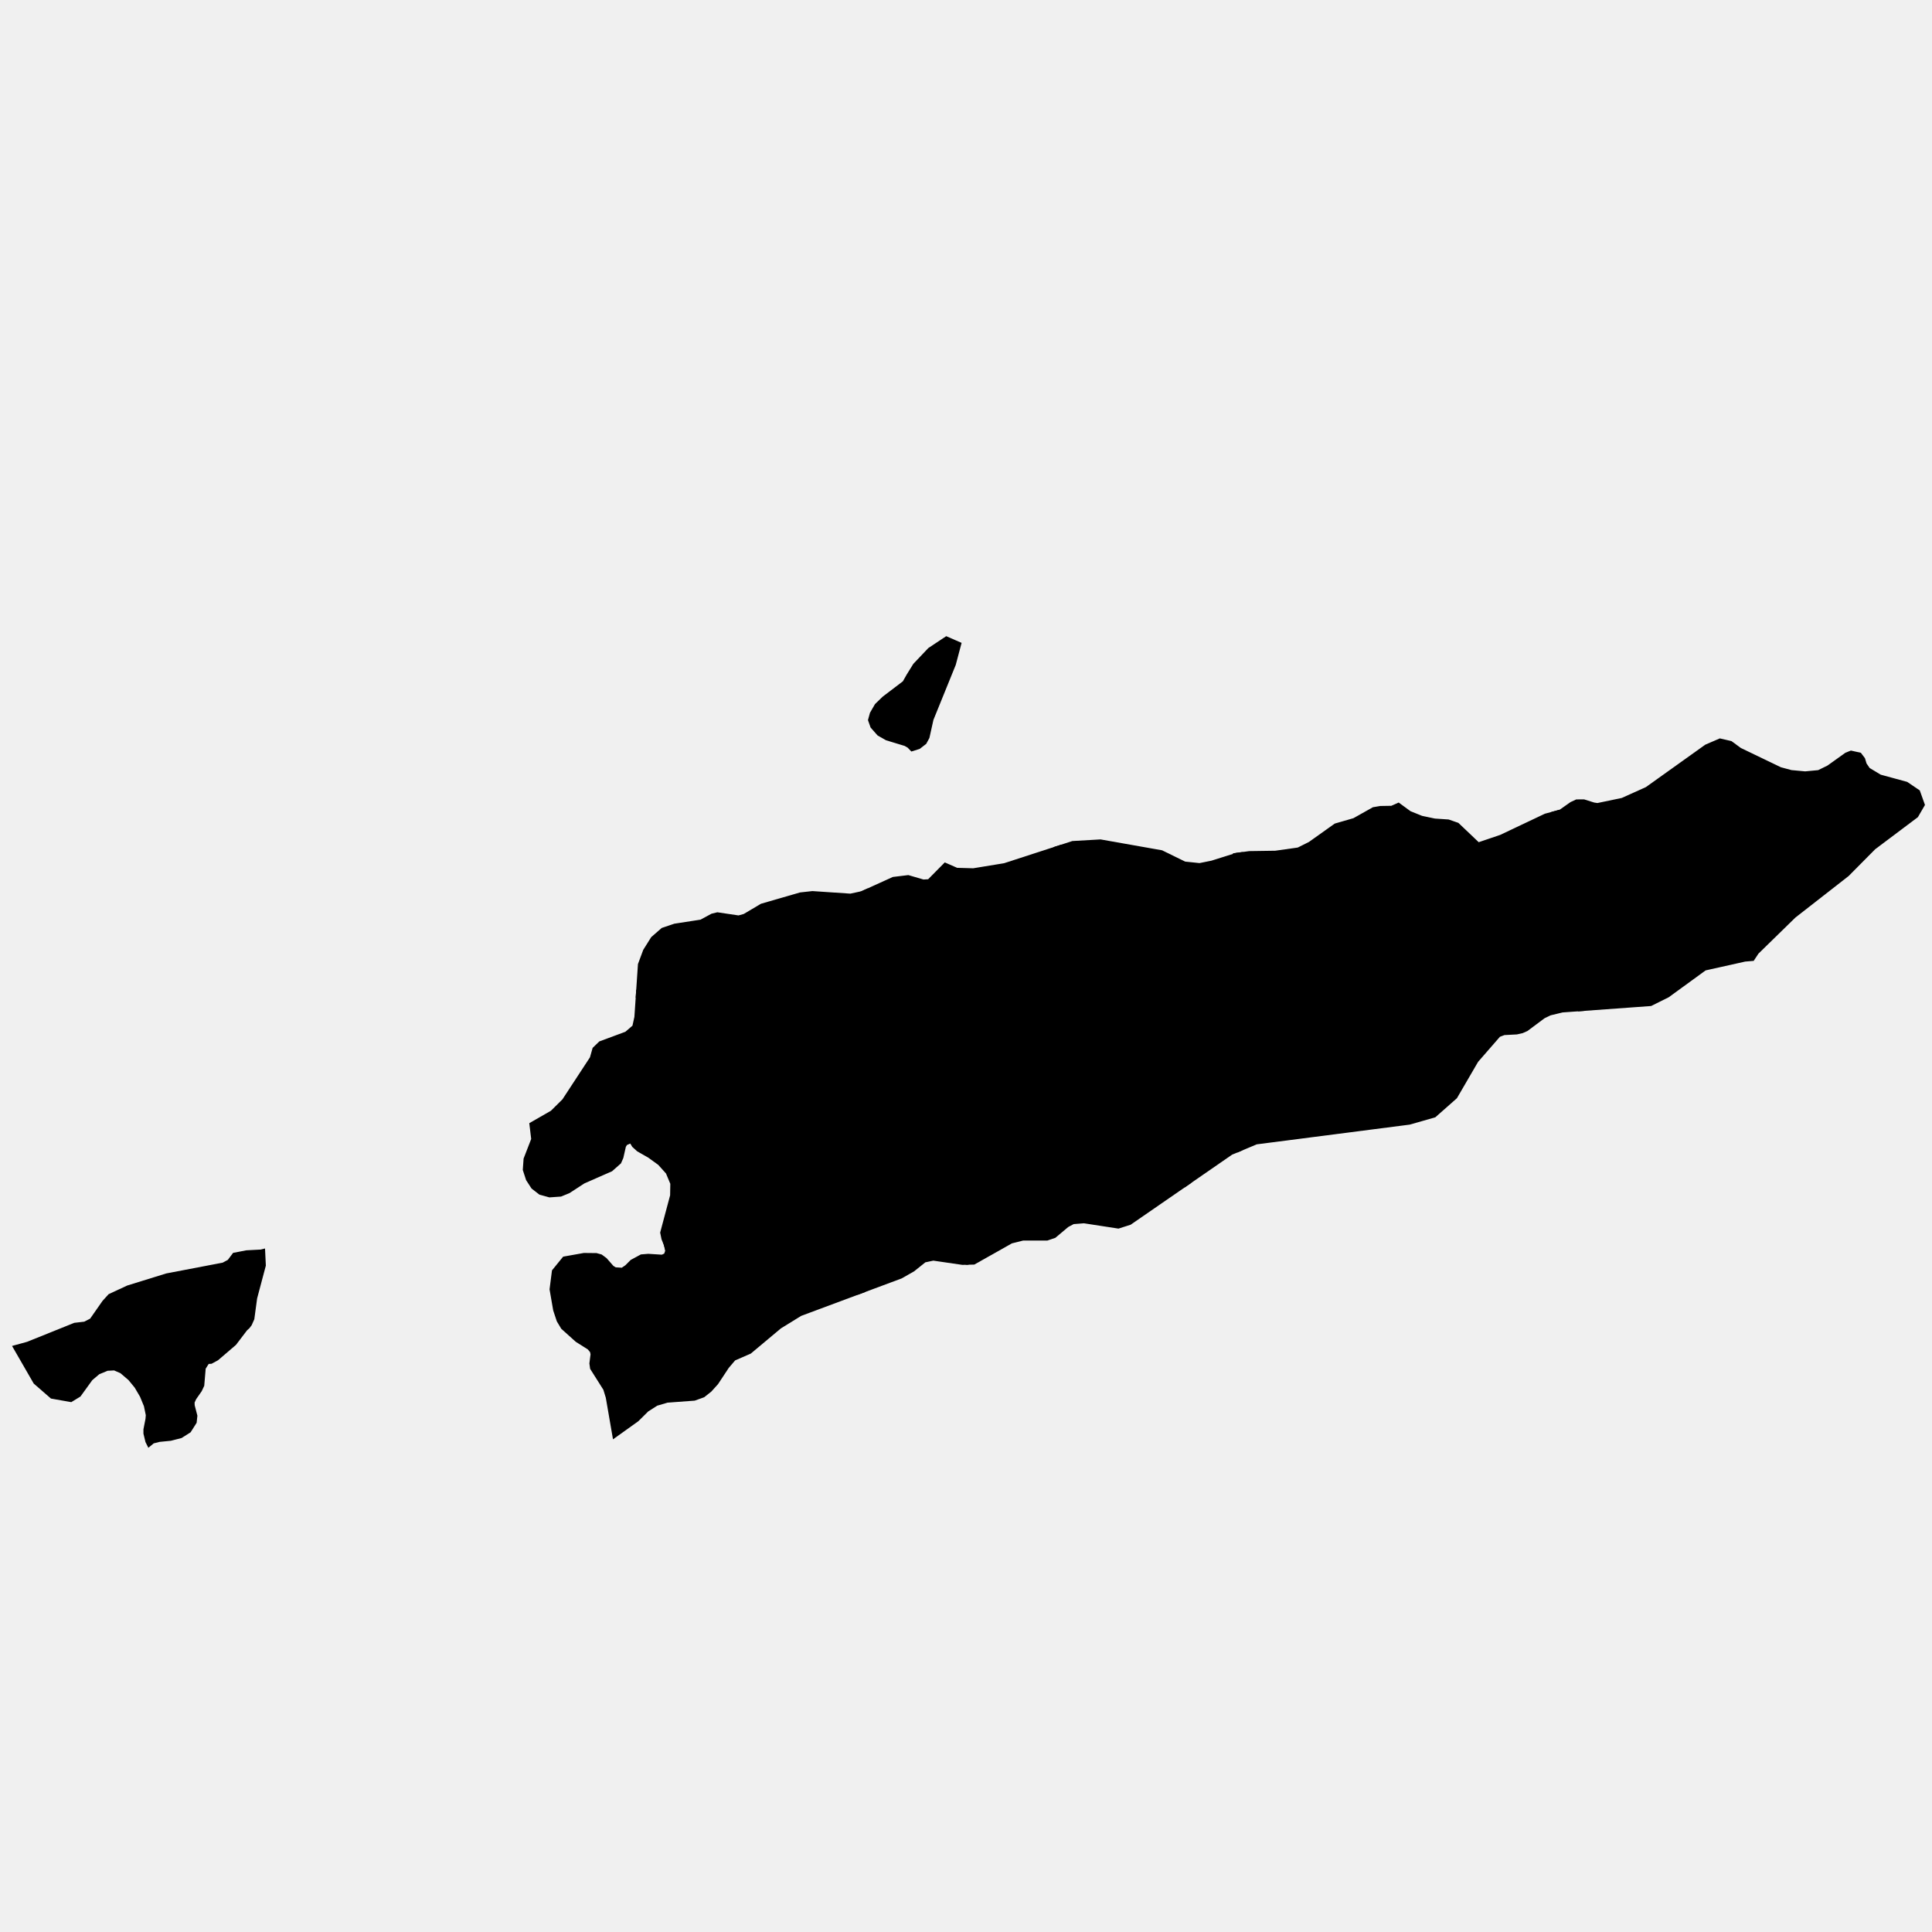
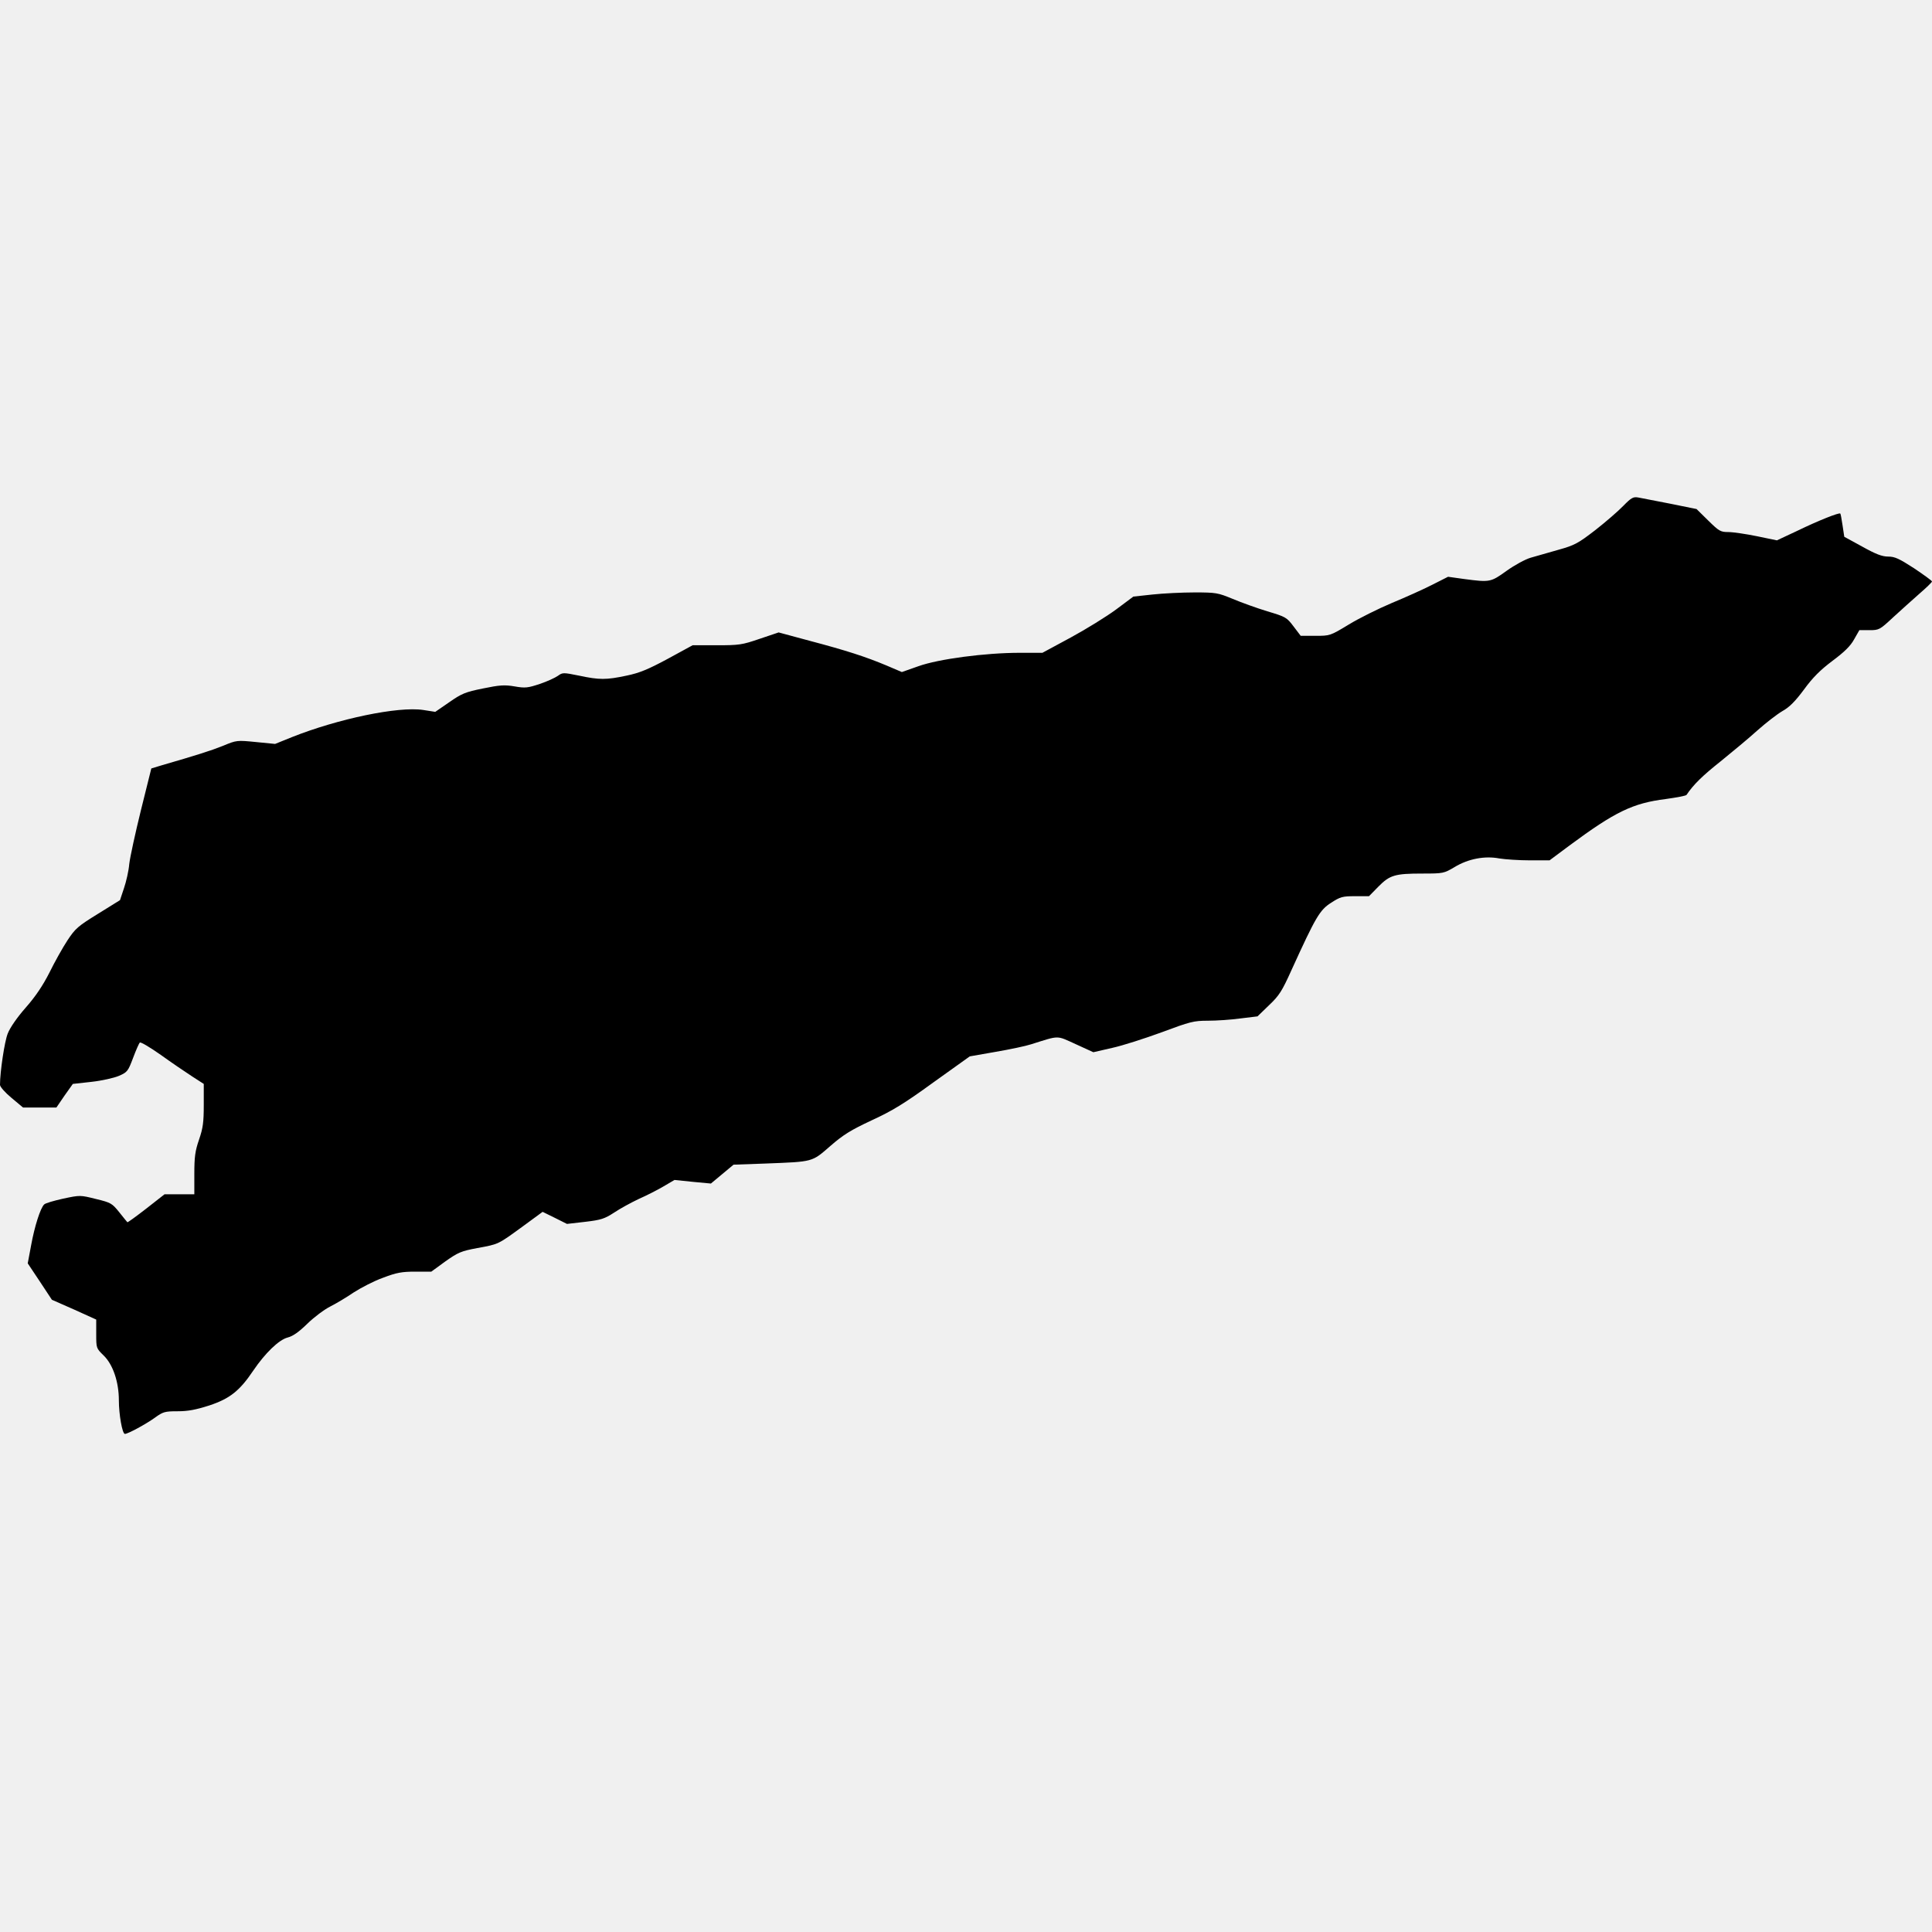
- <svg xmlns="http://www.w3.org/2000/svg" xmlns:ns1="http://amcharts.com/ammap" version="1.1" id="svg21" width="1024" height="1024">
-   <defs id="defs4">
-     <style type="text/css" id="style2">
- 			.land
- 			{
- 				fill: #CCCCCC;
- 				fill-opacity: 1;
- 				stroke:white;
- 				stroke-opacity: 1;
- 				stroke-width:0.5;
- 			}
- 		</style>
-     <ns1:ammap projection="mercator" leftLongitude="124.042" topLatitude="-8.127" rightLongitude="127.343" bottomLatitude="-9.504" />
-   </defs>
-   <g id="g19" style="fill:#000000;fill-opacity:1;stroke:#000000;stroke-width:3.163;stroke-miterlimit:4;stroke-dasharray:none;stroke-opacity:1" transform="matrix(1.264603,0,0,1.264603,7.902356,339.4506)">
-     <path id="TL-LA" title="Lautem" class="land" d="m 656.72,153.74 28.63,-2.08 6.96,-3.46 15.64,-11.38 17.02,-3.8 2.89,-0.24 1.66,-2.52 15.69,-15.32 22.29,-17.39 11.13,-11.23 17.75,-13.34 2.43,-4.19 -1.76,-4.92 -4.64,-3.14 -11.02,-3 -5.14,-3.09 -1.64,-2.4 -0.65,-2.16 -1.19,-1.58 -3.14,-0.7 -1.66,0.66 -7.47,5.34 -4.27,2.1 -5.91,0.56 -6.01,-0.56 -4.69,-1.26 -17.08,-8.22 -3.74,-2.75 -4.09,-0.96 -5.46,2.36 -24.89,17.78 -10.4,4.68 -10.64,2.22 -1.75,-0.26 -4.14,-1.3 -2.69,0.02 -1.97,0.92 -4.61,3.25 -1.2,0.33 0.01,0.01 3.69,5.44 1.76,6.14 2.66,2.8 3.86,2.33 -0.65,4.17 -2.06,3.3 3.67,3.6 8.54,7.77 6.72,6.86 1.81,4.01 -3.01,2.49 -6.58,4.88 -5.07,7.31 -3.01,4.06 -0.86,1.17 -1.76,6.15 z" style="fill:#000000;fill-opacity:1;stroke:#000000;stroke-width:3.163;stroke-miterlimit:4;stroke-dasharray:none;stroke-opacity:1" />
-     <path id="TL-VI" title="Viqueque" class="land" d="m 605.81,134.63 -6.57,-3.25 -4.12,-10.77 -4.72,-4.67 -1.66,6.45 -0.75,7.37 0.95,7.41 -4.17,3.15 -6.27,-2.49 -7.79,-2.79 -10.49,-2.34 -12,0.71 -11.5,4.32 -13.01,-0.25 -9.92,-3.38 -2.13,-0.74 -4.82,-0.76 -4.72,3.2 -2.92,7.77 -2.71,6.35 -4.52,3 -3.21,4.17 -0.81,4.78 5.73,8.84 5.12,9.45 0.15,5.29 1.06,5.28 2.66,7.32 4.17,6.1 6.37,8.04 0.09,0.3 6.77,-2.84 64.21,-8.28 10.26,-2.93 8.6,-7.6 8.82,-15.15 9.51,-10.92 2.49,-0.94 5.34,-0.28 2.08,-0.46 1.77,-0.78 7.12,-5.32 2.85,-1.37 5.3,-1.28 8.3,-0.6 v 0 l -0.04,-8.54 1.76,-6.15 0.86,-1.17 -3.42,-4.47 -4.42,-3.35 -5.62,-1.52 -7.89,-2.39 -5.77,2.79 -2.86,5.79 -3.17,1.53 -4.01,-2.39 -6.43,-0.86 z" style="fill:#000000;fill-opacity:1;stroke:#000000;stroke-width:3.163;stroke-miterlimit:4;stroke-dasharray:none;stroke-opacity:1" />
-     <path id="TL-MF" title="Manufahi" class="land" d="m 432.45,151.82 -6.36,-0.52 -4.07,1.32 -4.37,4.37 -8.84,4.52 -4.77,0.5 -0.05,0.41 -2.01,9.61 -1.05,6.05 -0.15,4.52 -0.71,6.96 -3.71,2.39 -8.04,-0.1 -5.62,2.95 -0.8,4.68 -2.01,4.67 -1.96,3.46 -0.45,4.68 0.65,8.13 3.36,5.7 7.24,3.2 6.02,2.9 3.57,3.41 2.06,5.54 -1.46,3.77 -1.76,4.37 1.81,9.05 0.65,1.7 h 0.01 l 2.05,-0.05 15.58,-8.79 5.1,-1.28 h 10.08 l 2.85,-0.97 5.3,-4.46 2.71,-1.44 4.8,-0.38 14.3,2.2 4.52,-1.44 24.4,-16.84 -0.55,-2.93 -3.22,-5.6 -10.44,-7.42 -10.7,-6.25 -3.76,-5.95 -5.68,-6.86 -8.39,-4.12 -7.43,-4.02 -7.43,-6.15 -2.86,-11.02 1.65,-13.77 z" style="fill:#000000;fill-opacity:1;stroke:#000000;stroke-width:3.163;stroke-miterlimit:4;stroke-dasharray:none;stroke-opacity:1" />
-     <path id="TL-MT" title="Manatuto" class="land" d="m 514.24,90.31 h -0.01 l -2.03,0.28 -10.3,3.24 -5.34,1.08 -6.52,-0.68 -9.73,-4.76 -25.39,-4.49 -11.44,0.66 -5.36,1.74 0.01,0.01 4.23,5.55 -3.82,5.12 -4.72,3.56 -5.32,6.6 -6.14,1.74 -1.5,8.42 3.42,7.87 3.41,5.13 3.77,8.74 0.99,11.7 0.06,0.7 -1.65,13.77 2.86,11.02 7.43,6.15 7.43,4.02 8.39,4.12 5.68,6.86 3.76,5.95 10.7,6.25 10.44,7.42 3.22,5.6 0.55,2.93 18.07,-12.49 3.9,-1.62 0.01,-0.01 -0.09,-0.3 -6.37,-8.04 -4.17,-6.1 -2.66,-7.32 -1.06,-5.28 -0.15,-5.29 -5.12,-9.45 -5.73,-8.84 0.81,-4.78 3.21,-4.17 4.52,-3 2.71,-6.35 2.92,-7.77 4.72,-3.2 4.82,0.76 2.13,0.74 5.1,-4.75 2.81,-3.91 1.61,-5.44 -0.45,-8.02 -0.76,-7.42 -0.7,-5.73 -2.51,-4.83 z" style="fill:#000000;fill-opacity:1;stroke:#000000;stroke-width:3.163;stroke-miterlimit:4;stroke-dasharray:none;stroke-opacity:1" />
-     <path id="TL-ER" title="Ermera" class="land" d="m 357.03,126.4 -6.47,-0.3 -8.69,3 -6.58,5.13 -4.31,3.4 -9.75,1.88 -11.75,2.24 -6.33,3.45 -11.19,4.42 -11.59,2.51 1.74,4.3 8.99,1.78 3.87,1.93 2.96,4.98 6.83,13.31 6.83,13.93 1.31,4.88 0.7,7.32 2.51,5.85 15.17,-0.56 5.91,-1.72 7.19,-2.1 0.15,-5.94 2.31,-3.26 2.92,-3.25 1.65,-4.22 4.37,-3.91 0.76,-6.26 -1.16,-2.18 -2.01,-3.76 -1.1,-4.47 -6.53,-3.26 -3.57,-3.65 3.97,-4.88 1.86,-5.44 -3.87,-3.91 0.6,-3 7.84,-2.69 5.22,-3 2.81,-7.57 -2.46,-4.93 z" style="fill:#000000;fill-opacity:1;stroke:#000000;stroke-width:3.163;stroke-miterlimit:4;stroke-dasharray:none;stroke-opacity:1" />
-     <path id="TL-CO" title="Cova Lima" class="land" d="m 355.39,271.76 1.75,-6.73 3.87,-12.06 -3.87,-2.29 -5.37,-1.37 -3.22,-3.82 -0.8,-9.61 -2.56,-6.15 -3.47,-1.58 -1.66,-3.66 -3.16,-3.66 -0.31,0.08 -6.37,1.5 -5.77,4.93 -1.16,6.36 -0.85,9.1 -2.51,4.83 -7.94,-0.36 -4.22,1.02 6.63,8.34 -1.96,7.43 -13.7,1.93 -8.94,-0.81 -1.11,-3.26 -1.71,-2.54 -3.51,-1.93 -8.24,-2.55 -1.31,-0.36 0.3,1.22 -0.79,2.36 -1.98,0.92 -5.97,-0.38 -2.66,0.22 -3.77,2.04 -2.16,2.16 -2.09,1.43 -3.47,-0.21 -1.53,-0.94 -2.9,-3.31 -1.68,-1.24 -1.66,-0.46 -4.97,-0.05 -7.96,1.42 -4.02,4.94 -0.93,7.27 1.47,8.5 1.42,4.28 1.66,2.77 5.8,5.21 5.14,3.24 1.35,1.62 0.34,1.58 -0.49,3.87 0.24,1.73 5.47,8.65 1.12,3.66 2.6,15.04 8.46,-6.05 4.17,-4.13 4.12,-2.63 4.7,-1.38 11.35,-0.84 3.52,-1.27 2.65,-2.1 2.65,-2.93 4.5,-6.81 2.97,-3.49 6.7,-2.92 12.52,-10.48 8.74,-5.39 26.53,-9.89 z" style="fill:#000000;fill-opacity:1;stroke:#000000;stroke-width:3.163;stroke-miterlimit:4;stroke-dasharray:none;stroke-opacity:1" />
-     <path id="TL-BO" title="Bobonaro" class="land" d="m 271.42,152.57 -4.82,-2.09 -4.71,-1.81 -0.05,-0.02 -0.63,9.34 -0.95,4.32 -3.58,3.08 -10.89,4.04 -2.25,2.18 -1.07,3.78 -11.77,17.97 -5.1,5.04 -8.32,4.77 v 0 l 0.72,5.98 -3.24,8.36 -0.3,4.22 1.23,3.77 2.02,3.12 2.85,2.21 3.6,1 4.38,-0.31 3.17,-1.3 6.2,-4.04 11.51,-5.06 3.28,-2.9 0.79,-1.8 1.08,-4.78 0.84,-1.4 2.51,-1.12 1.14,0.59 0.92,1.52 1.76,1.6 4.57,2.6 4.39,3.18 3.54,3.94 2.04,4.88 -0.09,5.34 -4.13,15.46 0.47,2.29 1.03,2.59 0.36,1.43 1.31,0.36 8.24,2.55 3.51,1.93 1.71,2.54 1.11,3.26 8.94,0.81 13.7,-1.93 1.96,-7.43 -6.63,-8.34 4.22,-1.02 7.94,0.36 2.51,-4.83 0.85,-9.1 1.16,-6.36 5.77,-4.93 6.37,-1.5 0.41,-6.13 0.19,-6.65 -5.91,1.72 -15.17,0.56 -2.51,-5.85 -0.7,-7.32 -1.31,-4.88 -6.83,-13.93 -6.83,-13.31 -2.96,-4.98 -3.87,-1.93 -8.99,-1.78 -1.74,-4.3 -1.72,0.39 z" style="fill:#000000;fill-opacity:1;stroke:#000000;stroke-width:3.163;stroke-miterlimit:4;stroke-dasharray:none;stroke-opacity:1" />
-     <path id="TL-BA" title="Baucau" class="land" d="m 646.96,72.71 -5.19,1.41 -18.64,8.84 -10.02,3.4 -8.96,-8.52 -3.56,-1.24 -5.67,-0.38 -5.6,-1.18 -5.16,-2.08 -4.39,-3.21 -2.55,1.13 -4.84,0.08 -2.69,0.46 -8.07,4.54 -7.75,2.24 -10.71,7.62 -5.02,2.51 -9.77,1.38 -10.93,0.16 -3.2,0.44 4.65,3.69 2.51,4.83 0.7,5.73 0.76,7.42 0.45,8.02 -1.61,5.44 -2.81,3.91 -5.1,4.75 9.92,3.38 13.01,0.25 11.5,-4.32 12,-0.71 10.49,2.34 7.79,2.79 6.27,2.49 4.17,-3.15 -0.95,-7.41 0.75,-7.37 1.66,-6.45 4.72,4.67 4.12,10.77 6.57,3.25 9.9,-1.62 6.43,0.86 4.01,2.39 3.17,-1.53 2.86,-5.79 5.77,-2.79 7.89,2.39 5.62,1.52 4.42,3.35 3.42,4.47 3.01,-4.06 5.07,-7.31 6.58,-4.88 3.01,-2.49 -1.81,-4.01 -6.72,-6.86 -8.54,-7.77 -3.67,-3.6 2.06,-3.3 0.65,-4.17 -3.86,-2.33 -2.66,-2.8 -1.76,-6.14 -3.69,-5.44 z" style="fill:#000000;fill-opacity:1;stroke:#000000;stroke-width:3.163;stroke-miterlimit:4;stroke-dasharray:none;stroke-opacity:1" />
-     <path id="TL-AN" title="Ainaro" class="land" d="m 404.04,162.01 0.75,-5.84 -4.11,-0.71 -7.13,1.12 -3.02,2.03 -3.01,2.04 -5.22,1.16 -1.61,4.53 -4.92,5.99 -7.94,2.95 -11.39,1.58 -1.06,0.15 1.16,2.18 -0.76,6.26 -4.37,3.91 -1.65,4.22 -2.92,3.25 -2.31,3.26 -0.15,5.94 -7.19,2.1 -0.19,6.65 -0.41,6.13 0.31,-0.08 3.16,3.66 1.66,3.66 3.47,1.58 2.56,6.15 0.8,9.61 3.22,3.82 5.37,1.37 3.87,2.29 -3.87,12.06 -1.75,6.73 15.57,-5.8 4.98,-2.83 4.96,-3.96 3.98,-0.84 12.33,1.8 2.42,-0.07 h -0.01 l -0.65,-1.7 -1.81,-9.05 1.76,-4.37 1.46,-3.77 -2.06,-5.54 -3.57,-3.41 -6.02,-2.9 -7.24,-3.2 -3.36,-5.7 -0.65,-8.13 0.45,-4.68 1.96,-3.46 2.01,-4.67 0.8,-4.68 5.62,-2.95 8.04,0.1 3.71,-2.39 0.71,-6.96 0.15,-4.52 1.05,-6.05 2.01,-9.61 z" style="fill:#000000;fill-opacity:1;stroke:#000000;stroke-width:3.163;stroke-miterlimit:4;stroke-dasharray:none;stroke-opacity:1" />
-     <path id="TL-AL" title="Aileu" class="land" d="m 421.87,110.1 -6.63,-3.91 -9.34,-0.61 -11.15,5.48 -8.23,4.52 -5.83,1.17 -7.73,2.64 -9.54,1.43 -2.24,-1.67 -2.59,4.51 -1.56,2.74 1.11,0.05 2.46,4.93 -2.81,7.57 -5.22,3 -7.84,2.69 -0.6,3 3.87,3.91 -1.86,5.44 -3.97,4.88 3.57,3.65 6.53,3.26 1.1,4.47 2.01,3.76 1.06,-0.15 11.39,-1.58 7.94,-2.95 4.92,-5.99 1.61,-4.53 5.22,-1.16 3.01,-2.04 3.02,-2.03 7.13,-1.12 4.11,0.71 -0.75,5.84 4.77,-0.5 8.84,-4.52 4.37,-4.37 4.07,-1.32 6.36,0.52 -0.99,-11.7 -3.77,-8.74 -3.41,-5.13 -3.42,-7.87 1.5,-8.42 z" style="fill:#000000;fill-opacity:1;stroke:#000000;stroke-width:3.163;stroke-miterlimit:4;stroke-dasharray:none;stroke-opacity:1" />
-     <path id="TL-OE" title="Oecussi" class="land" d="m 56.45,335.89 0.99,-0.82 2.98,-0.74 4.67,-0.46 4.13,-1.06 3.27,-2.07 2.14,-3.38 0.25,-2.32 -1.11,-4.27 -0.05,-1.68 0.85,-1.86 2.34,-3.36 0.89,-1.89 0.61,-7.27 1.62,-2.57 0.85,-0.49 1.1,-0.05 2.25,-1.22 7.25,-6.21 4.67,-6.13 0.94,-0.84 0.76,-0.99 0.95,-2.14 1.16,-8.6 3.62,-13.61 -0.24,-5.02 -0.08,0.02 -6.09,0.32 -4.82,0.93 -2.06,2.74 -2.69,1.44 -23.8,4.55 -16.17,5.01 -7.4,3.44 -2.29,2.53 -5.34,7.65 -3.06,1.58 -4.27,0.5 -19.63,7.9 -4.45,1.22 7.93,13.76 6.7,5.83 7.49,1.32 3.07,-1.88 4.87,-6.74 3.27,-2.78 3.98,-1.65 3.36,-0.18 3.22,1.4 3.66,3.13 2.76,3.36 2.36,4.02 1.74,4.23 0.85,4.12 -0.15,1.83 -0.85,4.35 v 1.46 l 0.77,3.18 z" style="fill:#000000;fill-opacity:1;stroke:#000000;stroke-width:3.163;stroke-miterlimit:4;stroke-dasharray:none;stroke-opacity:1" />
-     <path id="TL-LI" title="Liquica" class="land" d="m 361.18,119.15 -3.49,-2.6 -1.51,-7.92 -0.35,-2.25 v -0.01 l -0.57,0.26 -4.98,1.08 -16,-1.08 -4.88,0.54 -16.09,4.66 -7.2,4.27 -2.73,0.76 -8.9,-1.32 -1.95,0.48 -4.65,2.52 -11.13,1.72 -4.86,1.64 -3.98,3.48 -3.14,5 -2.08,5.6 -0.85,12.67 0.05,0.02 4.71,1.81 4.82,2.09 7.23,-0.05 1.72,-0.39 11.59,-2.51 11.19,-4.42 6.33,-3.45 11.75,-2.24 9.75,-1.88 4.31,-3.4 6.58,-5.13 8.69,-3 6.47,0.3 1.56,-2.74 z" style="fill:#000000;fill-opacity:1;stroke:#000000;stroke-width:3.163;stroke-miterlimit:4;stroke-dasharray:none;stroke-opacity:1" />
-     <path id="TL-DI" title="Dili" class="land" d="m 442.36,92.94 -4.23,-5.55 -0.01,-0.01 -23.17,7.53 -13.19,2.16 -7.2,-0.2 -4.47,-1.96 -6.64,6.72 -2.84,0.16 -6.29,-1.84 -5.93,0.72 -12.56,5.7 v 0.01 l 0.35,2.25 1.51,7.92 3.49,2.6 2.24,1.67 9.54,-1.43 7.73,-2.64 5.83,-1.17 8.23,-4.52 11.15,-5.48 9.34,0.61 6.63,3.91 0.49,-0.14 6.14,-1.74 5.32,-6.6 4.72,-3.56 z M 390.49,0 l -6.64,4.41 -6.05,6.38 -2.65,4.27 -1.78,3.14 -8.6,6.53 -3.03,2.93 -1.89,3.26 -0.66,2.4 0.83,2.36 2.55,2.89 3.15,1.8 7.83,2.38 1.6,0.92 1.03,1.08 2.29,-0.72 2.25,-1.74 1.07,-1.98 1.66,-7.47 9.37,-23.09 2.08,-7.83 z" style="fill:#000000;fill-opacity:1;stroke:#000000;stroke-width:3.163;stroke-miterlimit:4;stroke-dasharray:none;stroke-opacity:1" />
+ <svg xmlns="http://www.w3.org/2000/svg" version="1.0" width="1024pt" height="1024pt" viewBox="0 0 1024 1024" preserveAspectRatio="xMidYMid meet">
+   <g transform="translate(0,1024) scale(0.1,-0.1)" fill="#000000" stroke="none">
+     <path d="M8604 7559 c-27 -28 -94 -86 -149 -129 -91 -70 -109 -80 -195 -104 -52 -15 -118 -34 -147 -42 -28 -8 -85 -39 -127 -69 -85 -61 -88 -62 -225 -44 l-86 12 -85 -43 c-47 -24 -143 -67 -213 -96 -71 -30 -174 -81 -228 -114 -99 -60 -100 -60 -177 -60 l-78 0 -38 50 c-36 48 -42 51 -139 80 -56 17 -139 47 -184 66 -78 32 -87 34 -202 34 -66 0 -166 -5 -222 -11 l-102 -11 -91 -68 c-50 -37 -158 -104 -241 -149 l-150 -81 -120 0 c-183 0 -431 -33 -537 -71 l-88 -31 -82 35 c-110 46 -211 79 -408 131 l-163 44 -101 -34 c-93 -32 -109 -34 -227 -34 l-128 0 -132 -72 c-104 -56 -150 -75 -218 -89 -108 -23 -144 -23 -252 0 -84 17 -87 17 -112 -1 -14 -10 -57 -30 -96 -43 -63 -21 -77 -23 -134 -13 -53 9 -79 7 -167 -11 -94 -19 -113 -27 -179 -73 l-74 -51 -64 10 c-133 20 -452 -47 -696 -144 l-89 -36 -101 10 c-101 10 -103 10 -175 -20 -65 -26 -138 -49 -324 -103 l-56 -17 -55 -221 c-30 -122 -58 -250 -62 -286 -3 -36 -16 -93 -28 -128 l-21 -63 -116 -72 c-107 -66 -121 -78 -163 -142 -25 -38 -68 -115 -95 -170 -35 -69 -74 -127 -126 -186 -45 -51 -83 -106 -95 -137 -17 -42 -41 -204 -41 -272 0 -10 27 -41 61 -69 l61 -51 88 0 89 0 43 63 44 62 99 11 c55 6 121 21 146 32 44 19 48 25 74 94 15 40 31 77 36 82 4 5 54 -25 111 -65 57 -41 132 -92 166 -114 l62 -40 0 -111 c0 -92 -4 -123 -25 -184 -21 -61 -25 -93 -25 -182 l0 -108 -79 0 -79 0 -97 -76 c-53 -41 -98 -74 -100 -72 -2 2 -21 25 -43 53 -38 47 -44 51 -123 70 -84 21 -84 21 -174 2 -49 -11 -95 -24 -101 -31 -20 -19 -51 -117 -69 -216 l-18 -96 64 -96 64 -97 118 -52 117 -53 0 -76 c0 -76 0 -76 40 -115 49 -48 80 -140 80 -237 0 -74 18 -178 32 -178 16 0 112 52 159 86 43 31 52 34 120 34 56 0 97 8 169 31 108 36 160 77 232 184 63 93 136 164 183 176 28 7 60 30 105 74 36 35 90 75 120 90 30 15 87 49 125 75 39 25 108 61 156 78 71 27 99 32 170 32 l85 0 74 54 c68 48 84 55 170 71 115 21 109 19 241 115 l105 77 65 -32 64 -32 96 11 c85 10 103 16 154 49 31 21 90 53 130 72 41 18 100 48 132 67 l58 34 97 -10 96 -9 60 50 60 50 169 6 c256 10 245 7 344 93 69 60 108 84 219 136 109 50 173 89 327 201 l193 138 137 24 c76 13 161 31 188 40 153 48 132 48 236 1 l94 -43 100 23 c55 12 173 50 263 83 150 56 169 61 244 61 45 0 122 5 172 12 l91 11 61 59 c54 51 69 75 119 186 129 283 150 319 210 357 49 32 61 35 127 35 l74 0 49 50 c61 62 88 70 234 70 111 0 114 1 170 34 72 44 160 61 238 46 31 -5 104 -10 161 -10 l105 0 106 79 c242 179 335 224 510 246 57 8 107 17 110 22 37 55 84 101 181 178 63 51 151 124 195 164 44 39 103 85 132 102 38 21 69 53 115 115 46 63 86 103 150 151 63 47 96 79 115 114 l28 49 53 0 c52 0 55 2 126 68 40 37 103 93 139 125 37 32 67 61 67 65 0 4 -43 35 -95 70 -79 51 -102 62 -137 62 -33 0 -66 13 -138 53 l-95 52 -9 60 c-5 33 -10 62 -12 63 -5 7 -118 -38 -227 -91 l-109 -51 -106 22 c-59 12 -127 22 -152 22 -41 0 -49 5 -106 61 l-62 61 -138 28 c-77 15 -153 30 -170 33 -27 5 -37 0 -80 -44z" />
  </g>
</svg>
